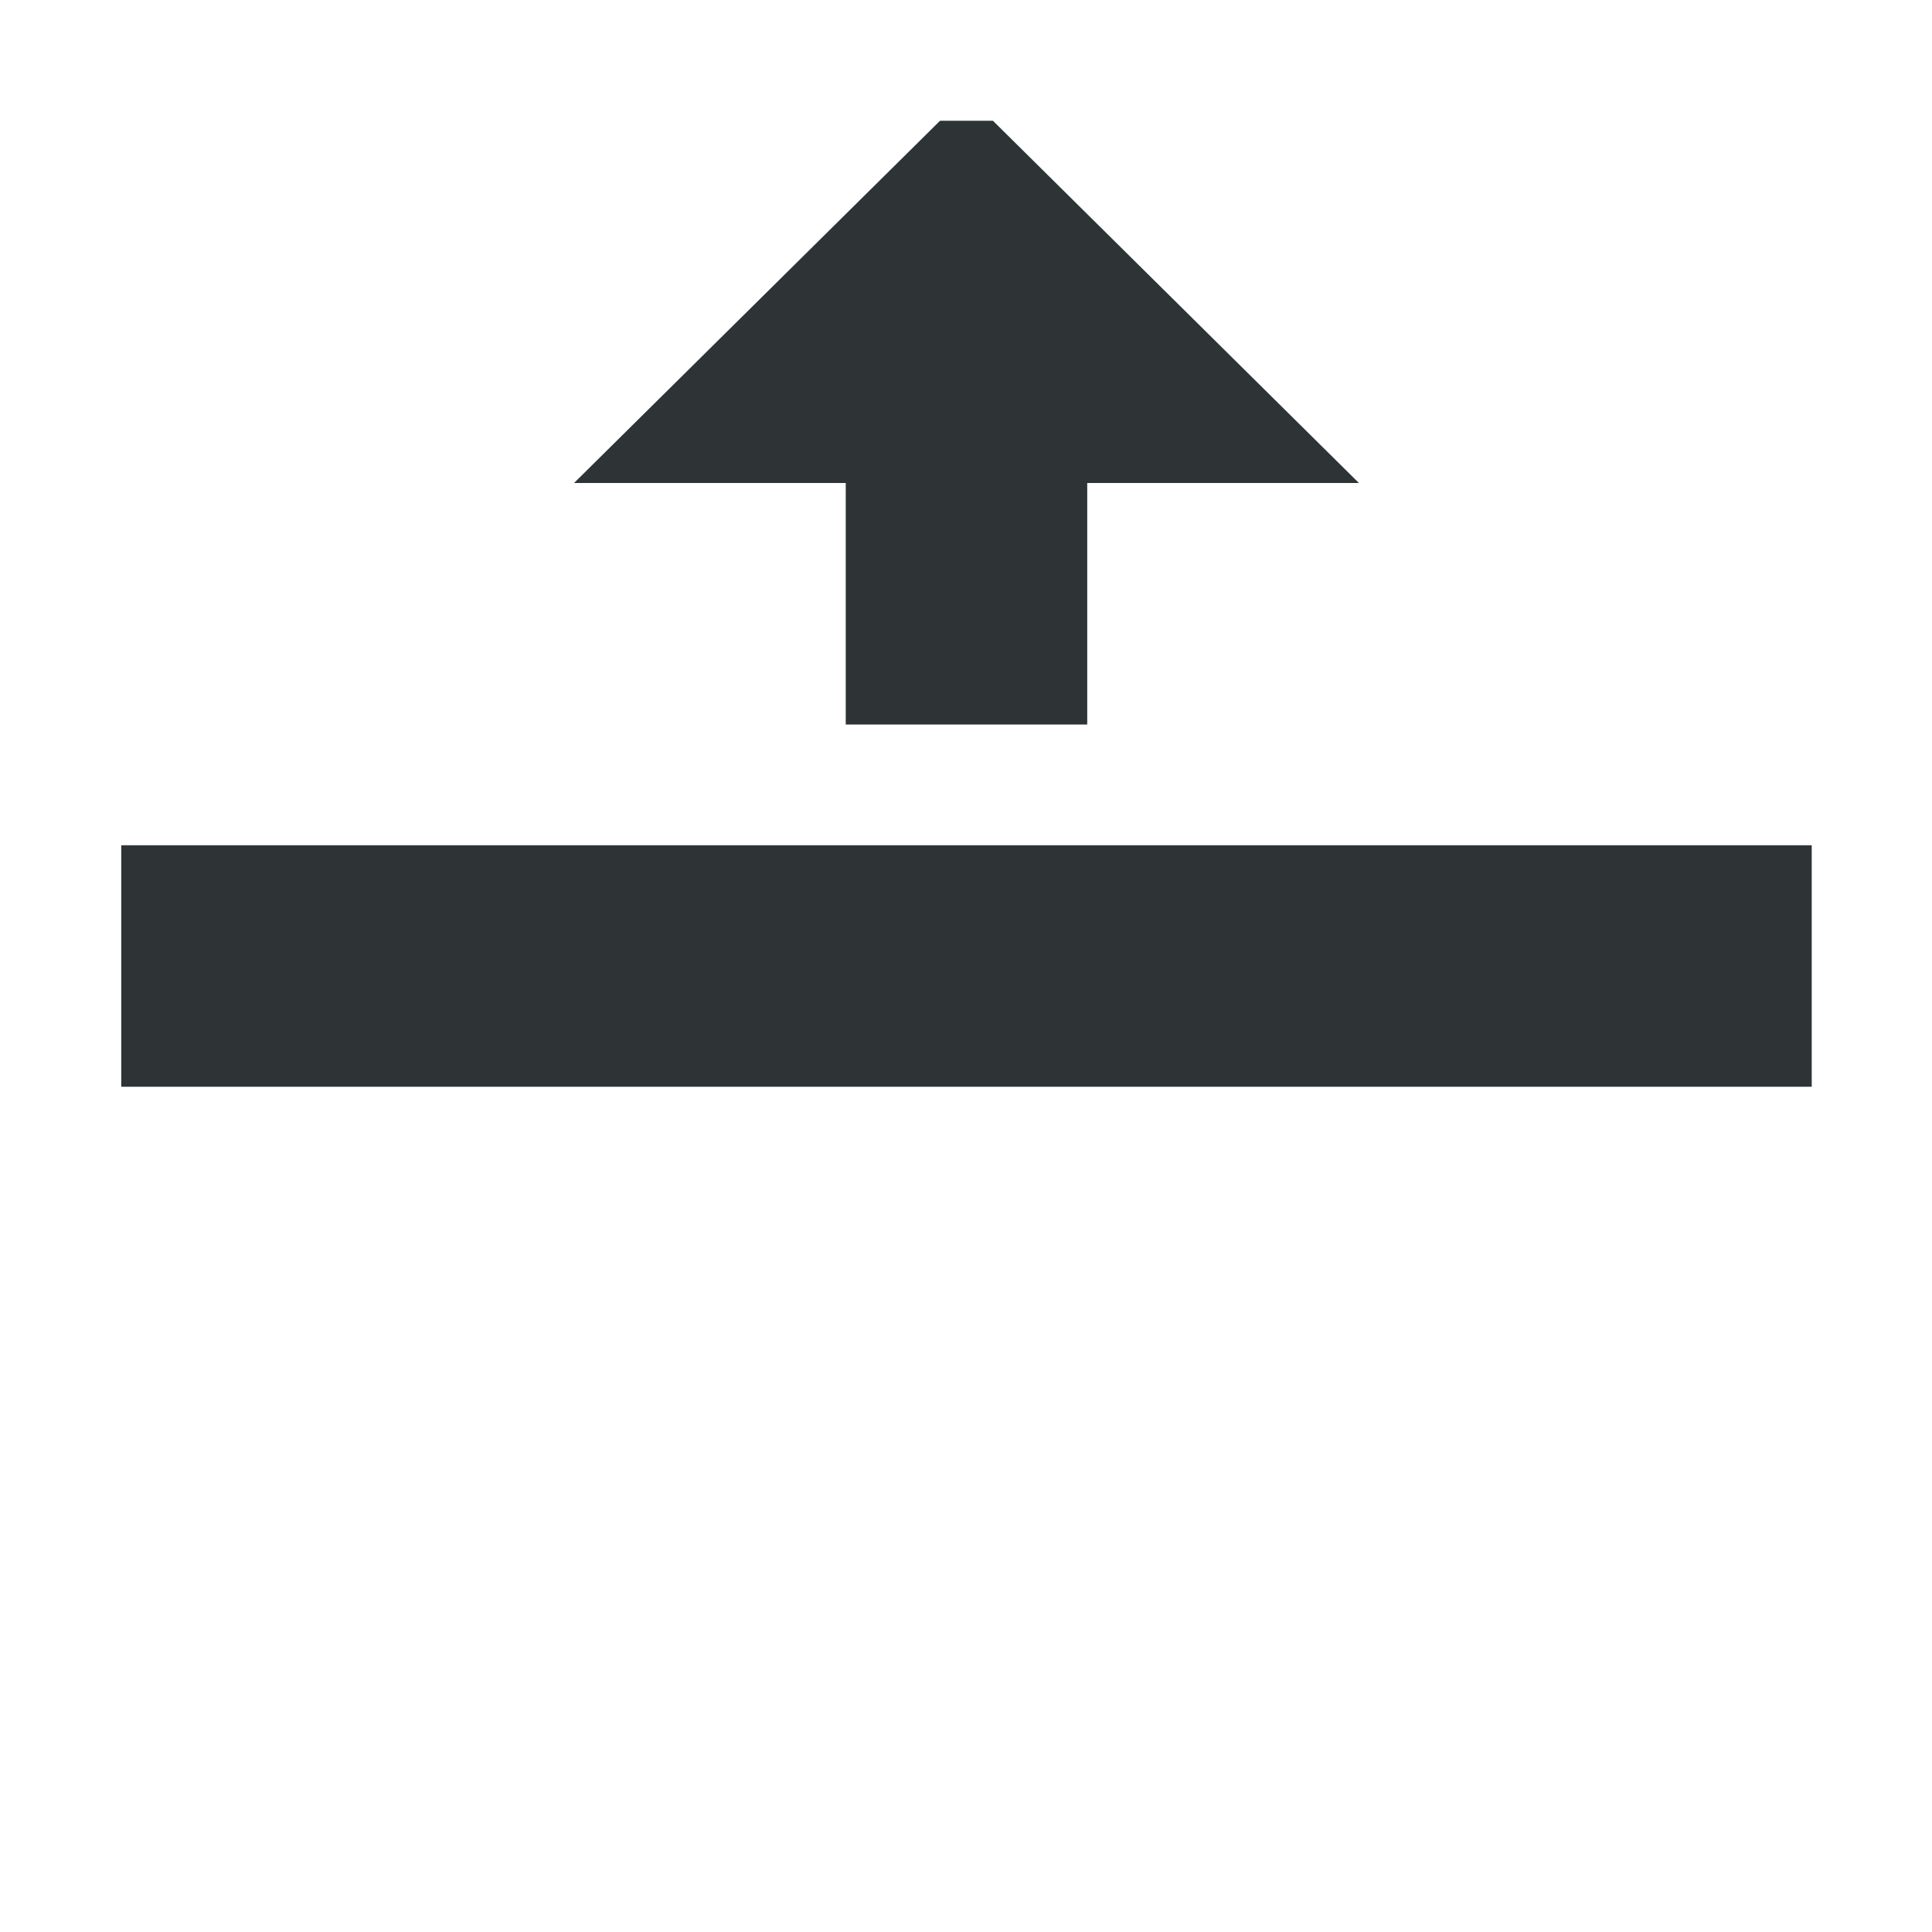
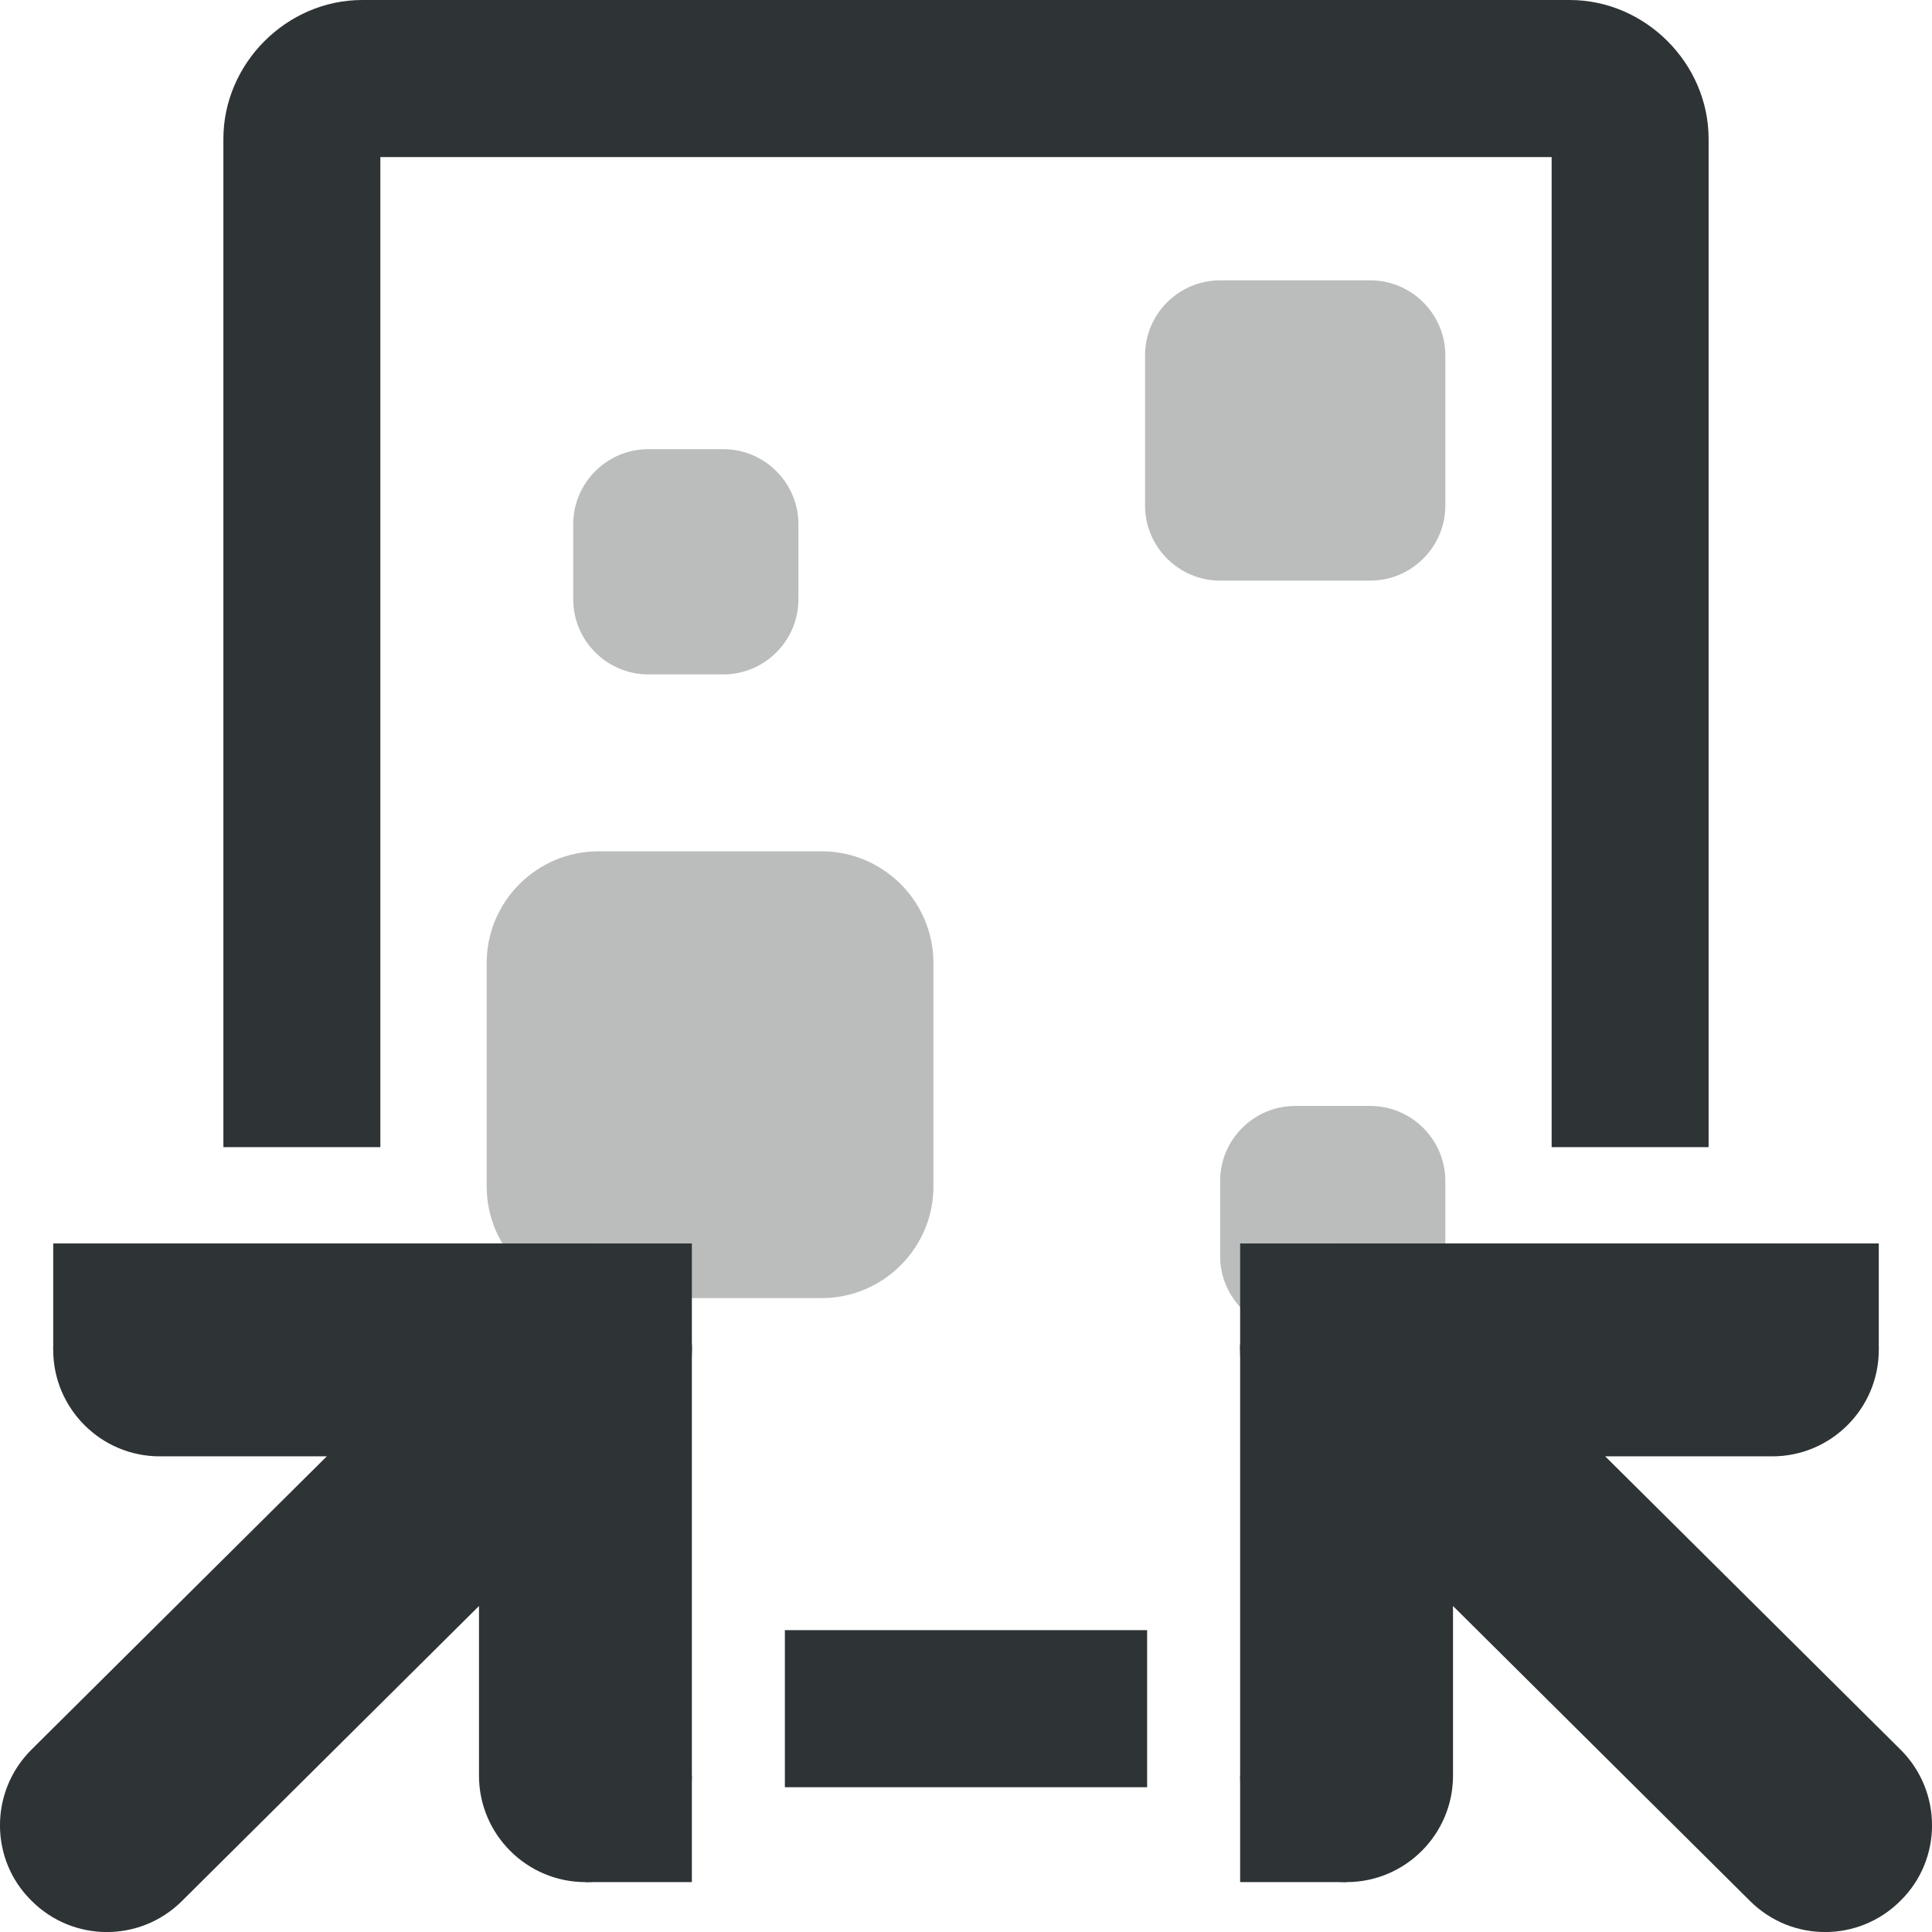
- <svg xmlns="http://www.w3.org/2000/svg" height="16px" viewBox="0 0 16 16" width="16px" version="1.1" id="svg169">
+ <svg xmlns="http://www.w3.org/2000/svg" height="16px" viewBox="0 0 16 16" width="16px" version="1.1" id="svg169" xml:space="preserve">
  <defs id="defs173" />
  <filter id="a" height="1" width="1" x="0" y="0">
    <feColorMatrix in="SourceGraphic" type="matrix" values="0 0 0 0 1 0 0 0 0 1 0 0 0 0 1 0 0 0 1 0" id="feColorMatrix2" />
  </filter>
  <mask id="b">
    <g filter="url(#a)" id="g7">
      <path d="m 0 0 h 16 v 16 h -16 z" fill-opacity="0.3" id="path5" />
    </g>
  </mask>
  <clipPath id="c">
    <path d="m 0 0 h 1024 v 800 h -1024 z" id="path10" />
  </clipPath>
  <mask id="d">
    <g filter="url(#a)" id="g15">
      <path d="m 0 0 h 16 v 16 h -16 z" fill-opacity="0.05" id="path13" />
    </g>
  </mask>
  <clipPath id="e">
    <path d="m 0 0 h 1024 v 800 h -1024 z" id="path18" />
  </clipPath>
  <mask id="f">
    <g filter="url(#a)" id="g23">
      <path d="m 0 0 h 16 v 16 h -16 z" fill-opacity="0.05" id="path21" />
    </g>
  </mask>
  <clipPath id="g">
    <path d="m 0 0 h 1024 v 800 h -1024 z" id="path26" />
  </clipPath>
  <mask id="h">
    <g filter="url(#a)" id="g31">
      <path d="m 0 0 h 16 v 16 h -16 z" fill-opacity="0.05" id="path29" />
    </g>
  </mask>
  <clipPath id="i">
    <path d="m 0 0 h 1024 v 800 h -1024 z" id="path34" />
  </clipPath>
  <mask id="j">
    <g filter="url(#a)" id="g39">
      <path d="m 0 0 h 16 v 16 h -16 z" fill-opacity="0.05" id="path37" />
    </g>
  </mask>
  <clipPath id="k">
    <path d="m 0 0 h 1024 v 800 h -1024 z" id="path42" />
  </clipPath>
  <mask id="l">
    <g filter="url(#a)" id="g47">
      <path d="m 0 0 h 16 v 16 h -16 z" fill-opacity="0.05" id="path45" />
    </g>
  </mask>
  <clipPath id="m">
    <path d="m 0 0 h 1024 v 800 h -1024 z" id="path50" />
  </clipPath>
  <mask id="n">
    <g filter="url(#a)" id="g55">
      <path d="m 0 0 h 16 v 16 h -16 z" fill-opacity="0.05" id="path53" />
    </g>
  </mask>
  <clipPath id="o">
    <path d="m 0 0 h 1024 v 800 h -1024 z" id="path58" />
  </clipPath>
  <mask id="p">
    <g filter="url(#a)" id="g63">
      <path d="m 0 0 h 16 v 16 h -16 z" fill-opacity="0.3" id="path61" />
    </g>
  </mask>
  <clipPath id="q">
    <path d="m 0 0 h 1024 v 800 h -1024 z" id="path66" />
  </clipPath>
  <mask id="r">
    <g filter="url(#a)" id="g71">
      <path d="m 0 0 h 16 v 16 h -16 z" fill-opacity="0.5" id="path69" />
    </g>
  </mask>
  <clipPath id="s">
    <path d="m 0 0 h 1024 v 800 h -1024 z" id="path74" />
  </clipPath>
  <mask id="t">
    <g filter="url(#a)" id="g79">
      <path d="m 0 0 h 16 v 16 h -16 z" fill-opacity="0.4" id="path77" />
    </g>
  </mask>
  <clipPath id="u">
    <path d="m 0 0 h 1024 v 800 h -1024 z" id="path82" />
  </clipPath>
  <mask id="v">
    <g filter="url(#a)" id="g87">
      <path d="m 0 0 h 16 v 16 h -16 z" fill-opacity="0.4" id="path85" />
    </g>
  </mask>
  <clipPath id="w">
    <path d="m 0 0 h 1024 v 800 h -1024 z" id="path90" />
  </clipPath>
  <mask id="x">
    <g filter="url(#a)" id="g95">
      <path d="m 0 0 h 16 v 16 h -16 z" fill-opacity="0.5" id="path93" />
    </g>
  </mask>
  <clipPath id="y">
    <path d="m 0 0 h 1024 v 800 h -1024 z" id="path98" />
  </clipPath>
  <mask id="z">
    <g filter="url(#a)" id="g103">
      <path d="m 0 0 h 16 v 16 h -16 z" fill-opacity="0.5" id="path101" />
    </g>
  </mask>
  <clipPath id="A">
    <path d="m 0 0 h 1024 v 800 h -1024 z" id="path106" />
  </clipPath>
-   <path d="m 15.004,9 h -14 V 7 h 14 z m 0,0" id="path111" style="fill:#2e3436" />
-   <path d="m 8.223,1 3.031,3 h -2.25 v 2 h -2 V 4 h -2.25 l 3.031,-3 z m 0,0" id="path113" style="fill:#2e3436" />
  <g clip-path="url(#c)" mask="url(#b)" transform="matrix(1 0 0 1 -580 -644)" id="g119">
    <path d="m 562.461 212.059 h 10.449 c -1.184 0.492 -1.297 2.461 0 3 h -10.449 z m 0 0" fill="#2e3436" id="path117" />
  </g>
  <g clip-path="url(#e)" mask="url(#d)" transform="matrix(1 0 0 1 -580 -644)" id="g123">
    <path d="m 16 632 h 1 v 1 h -1 z m 0 0" fill="#2e3436" fill-rule="evenodd" id="path121" />
  </g>
  <g clip-path="url(#g)" mask="url(#f)" transform="matrix(1 0 0 1 -580 -644)" id="g127">
    <path d="m 17 631 h 1 v 1 h -1 z m 0 0" fill="#2e3436" fill-rule="evenodd" id="path125" />
  </g>
  <g clip-path="url(#i)" mask="url(#h)" transform="matrix(1 0 0 1 -580 -644)" id="g131">
    <path d="m 18 634 h 1 v 1 h -1 z m 0 0" fill="#2e3436" fill-rule="evenodd" id="path129" />
  </g>
  <g clip-path="url(#k)" mask="url(#j)" transform="matrix(1 0 0 1 -580 -644)" id="g135">
    <path d="m 16 634 h 1 v 1 h -1 z m 0 0" fill="#2e3436" fill-rule="evenodd" id="path133" />
  </g>
  <g clip-path="url(#m)" mask="url(#l)" transform="matrix(1 0 0 1 -580 -644)" id="g139">
    <path d="m 17 635 h 1 v 1 h -1 z m 0 0" fill="#2e3436" fill-rule="evenodd" id="path137" />
  </g>
  <g clip-path="url(#o)" mask="url(#n)" transform="matrix(1 0 0 1 -580 -644)" id="g143">
    <path d="m 19 635 h 1 v 1 h -1 z m 0 0" fill="#2e3436" fill-rule="evenodd" id="path141" />
  </g>
  <g clip-path="url(#q)" mask="url(#p)" transform="matrix(1 0 0 1 -580 -644)" id="g147">
    <path d="m 136 660 v 7 h 7 v -7 z m 0 0" fill="#2e3436" id="path145" />
  </g>
  <g clip-path="url(#s)" mask="url(#r)" transform="matrix(1 0 0 1 -580 -644)" id="g151">
    <path d="m 199 642 h 3 v 12 h -3 z m 0 0" fill="#2e3436" id="path149" />
  </g>
  <g clip-path="url(#u)" mask="url(#t)" transform="matrix(1 0 0 1 -580 -644)" id="g155">
    <path d="m 209.5 144.16 c 0.277 0 0.5 0.223 0.5 0.5 v 1 c 0 0.277 -0.223 0.5 -0.5 0.5 s -0.5 -0.223 -0.5 -0.5 v -1 c 0 -0.277 0.223 -0.5 0.5 -0.5 z m 0 0" fill="#2e3436" id="path153" />
  </g>
  <g clip-path="url(#w)" mask="url(#v)" transform="matrix(1 0 0 1 -580 -644)" id="g159">
    <path d="m 206.5 144.16 c 0.277 0 0.5 0.223 0.5 0.5 v 1 c 0 0.277 -0.223 0.5 -0.5 0.5 s -0.5 -0.223 -0.5 -0.5 v -1 c 0 -0.277 0.223 -0.5 0.5 -0.5 z m 0 0" fill="#2e3436" id="path157" />
  </g>
  <g clip-path="url(#y)" mask="url(#x)" transform="matrix(1 0 0 1 -580 -644)" id="g163">
    <path d="m 229.5 143.16 c -0.547 0 -1 0.457 -1 1 c 0 0.547 0.453 1 1 1 s 1 -0.453 1 -1 c 0 -0.543 -0.453 -1 -1 -1 z m 0 0" fill="#2e3436" id="path161" />
  </g>
  <g clip-path="url(#A)" mask="url(#z)" transform="matrix(1 0 0 1 -580 -644)" id="g167">
    <path d="m 226.453 143.16 c -0.52 0 -0.953 0.434 -0.953 0.953 v 0.094 c 0 0.52 0.434 0.953 0.953 0.953 h 0.094 c 0.52 0 0.953 -0.434 0.953 -0.953 v -0.094 c 0 -0.52 -0.434 -0.953 -0.953 -0.953 z m 0 0" fill="#2e3436" id="path165" />
  </g>
+   <g id="g1070" transform="matrix(-0.8815023,0,0,0.8815023,22.61127,8.534772)">
+     <path d="M 9,2 C 8.449,2 8,2.449 8,3 8,3.551 8.449,4 9,4 h 3 v 3 c 0,0.551 0.449,1 1,1 0.551,0 1,-0.449 1,-1 V 3 C 14,2.449 13.551,2 13,2 Z m 0,0" id="path1653" style="fill:#2e3436" />
+     <path d="m 13,2 h 1 v 1 h -1 z m 0,0" id="path1650" style="fill:#2e3436" />
+     <path d="m 12.293,2.289 -4.5,4.469 c -0.391,0.391 -0.391,1.027 0,1.414 0.391,0.395 1.023,0.395 1.414,0.008 l 4.5,-4.469 c 0.391,-0.391 0.391,-1.027 0,-1.414 C 13.32,1.902 12.688,1.902 12.293,2.289 Z m 0,0" id="path1647" style="fill:#2e3436" />
+     <path d="m 13,7 h 1 v 1 h -1 z m 0,0" id="path1644" style="fill:#2e3436" />
+     <path d="M 8,2 H 9 V 3 H 8 Z m 0,0" id="path1641" style="fill:#2e3436" />
+   </g>
+   <g id="g1070-7" transform="matrix(0.8815023,0,0,0.8815023,-6.611267,8.534772)">
+     <path d="M 9,2 C 8.449,2 8,2.449 8,3 8,3.551 8.449,4 9,4 h 3 v 3 c 0,0.551 0.449,1 1,1 0.551,0 1,-0.449 1,-1 V 3 C 14,2.449 13.551,2 13,2 Z m 0,0" id="path1638" style="fill:#2e3436" />
+     <path d="m 13,2 h 1 v 1 h -1 z m 0,0" id="path1635" style="fill:#2e3436" />
+     <path d="m 12.293,2.289 -4.5,4.469 c -0.391,0.391 -0.391,1.027 0,1.414 0.391,0.395 1.023,0.395 1.414,0.008 l 4.5,-4.469 c 0.391,-0.391 0.391,-1.027 0,-1.414 C 13.32,1.902 12.688,1.902 12.293,2.289 Z m 0,0" id="path1632" style="fill:#2e3436" />
+     <path d="m 13,7 h 1 v 1 h -1 z m 0,0" id="path1629" style="fill:#2e3436" />
+     <path d="M 8,2 H 9 V 3 H 8 Z m 0,0" id="path1626" style="fill:#2e3436" />
+   </g>
+   <path id="path1623" style="color:#000000;fill:#2e3436;-inkscape-stroke:none" d="M 3 0 C 2.374 0 1.85 0.525 1.85 1.15 L 1.85 9.5 L 3.15 9.5 L 3.15 1.301 L 12.85 1.301 L 12.85 9.5 L 14.15 9.5 L 14.15 1.15 C 14.15 0.525 13.626 2.9605918e-16 13 0 L 3 0 z M 6.5 13.5 L 6.5 14.801 L 9.5 14.801 L 9.5 13.5 L 6.5 13.5 z " />
+   <g id="g930" transform="matrix(0.7781282,0,0,0.7781282,1.393345,0.4478411)">
+     <path d="m 4.578,8.485 h 2.377 c 0.655,0 1.189,0.534 1.189,1.189 v 2.377 c 0,0.655 -0.534,1.189 -1.189,1.189 H 4.578 c -0.655,0 -1.189,-0.534 -1.189,-1.189 V 9.674 c 0,-0.655 0.534,-1.189 1.189,-1.189 z m 0,0" id="path1620" style="fill:#2e3436;fill-opacity:0.327;stroke-width:1.189" />
+     <path d="m 5.109,4.205 h 0.799 c 0.44,0 0.799,0.359 0.799,0.799 V 5.803 c 0,0.44 -0.359,0.799 -0.799,0.799 H 5.109 c -0.44,0 -0.799,-0.359 -0.799,-0.799 V 5.004 c 0,-0.44 0.359,-0.799 0.799,-0.799 z m 0,0" id="path1617" style="fill:#2e3436;fill-opacity:0.327;stroke-width:0.799" />
+     <path d="m 11.195,2.408 h 1.598 c 0.44,0 0.799,0.359 0.799,0.799 v 1.598 c 0,0.44 -0.359,0.799 -0.799,0.799 H 11.195 c -0.44,0 -0.799,-0.359 -0.799,-0.799 V 3.207 c 0,-0.44 0.359,-0.799 0.799,-0.799 z m 0,0" id="path1614" style="fill:#2e3436;fill-opacity:0.327;stroke-width:0.799" />
+     <path d="m 11.994,11.195 h 0.799 c 0.44,0 0.799,0.359 0.799,0.799 v 0.799 c 0,0.44 -0.359,0.799 -0.799,0.799 h -0.799 c -0.44,0 -0.799,-0.359 -0.799,-0.799 v -0.799 c 0,-0.44 0.359,-0.799 0.799,-0.799 z m 0,0" fill-opacity="0.327" id="path1611" style="fill:#2e3436;stroke-width:0.799" />
+   </g>
</svg>
